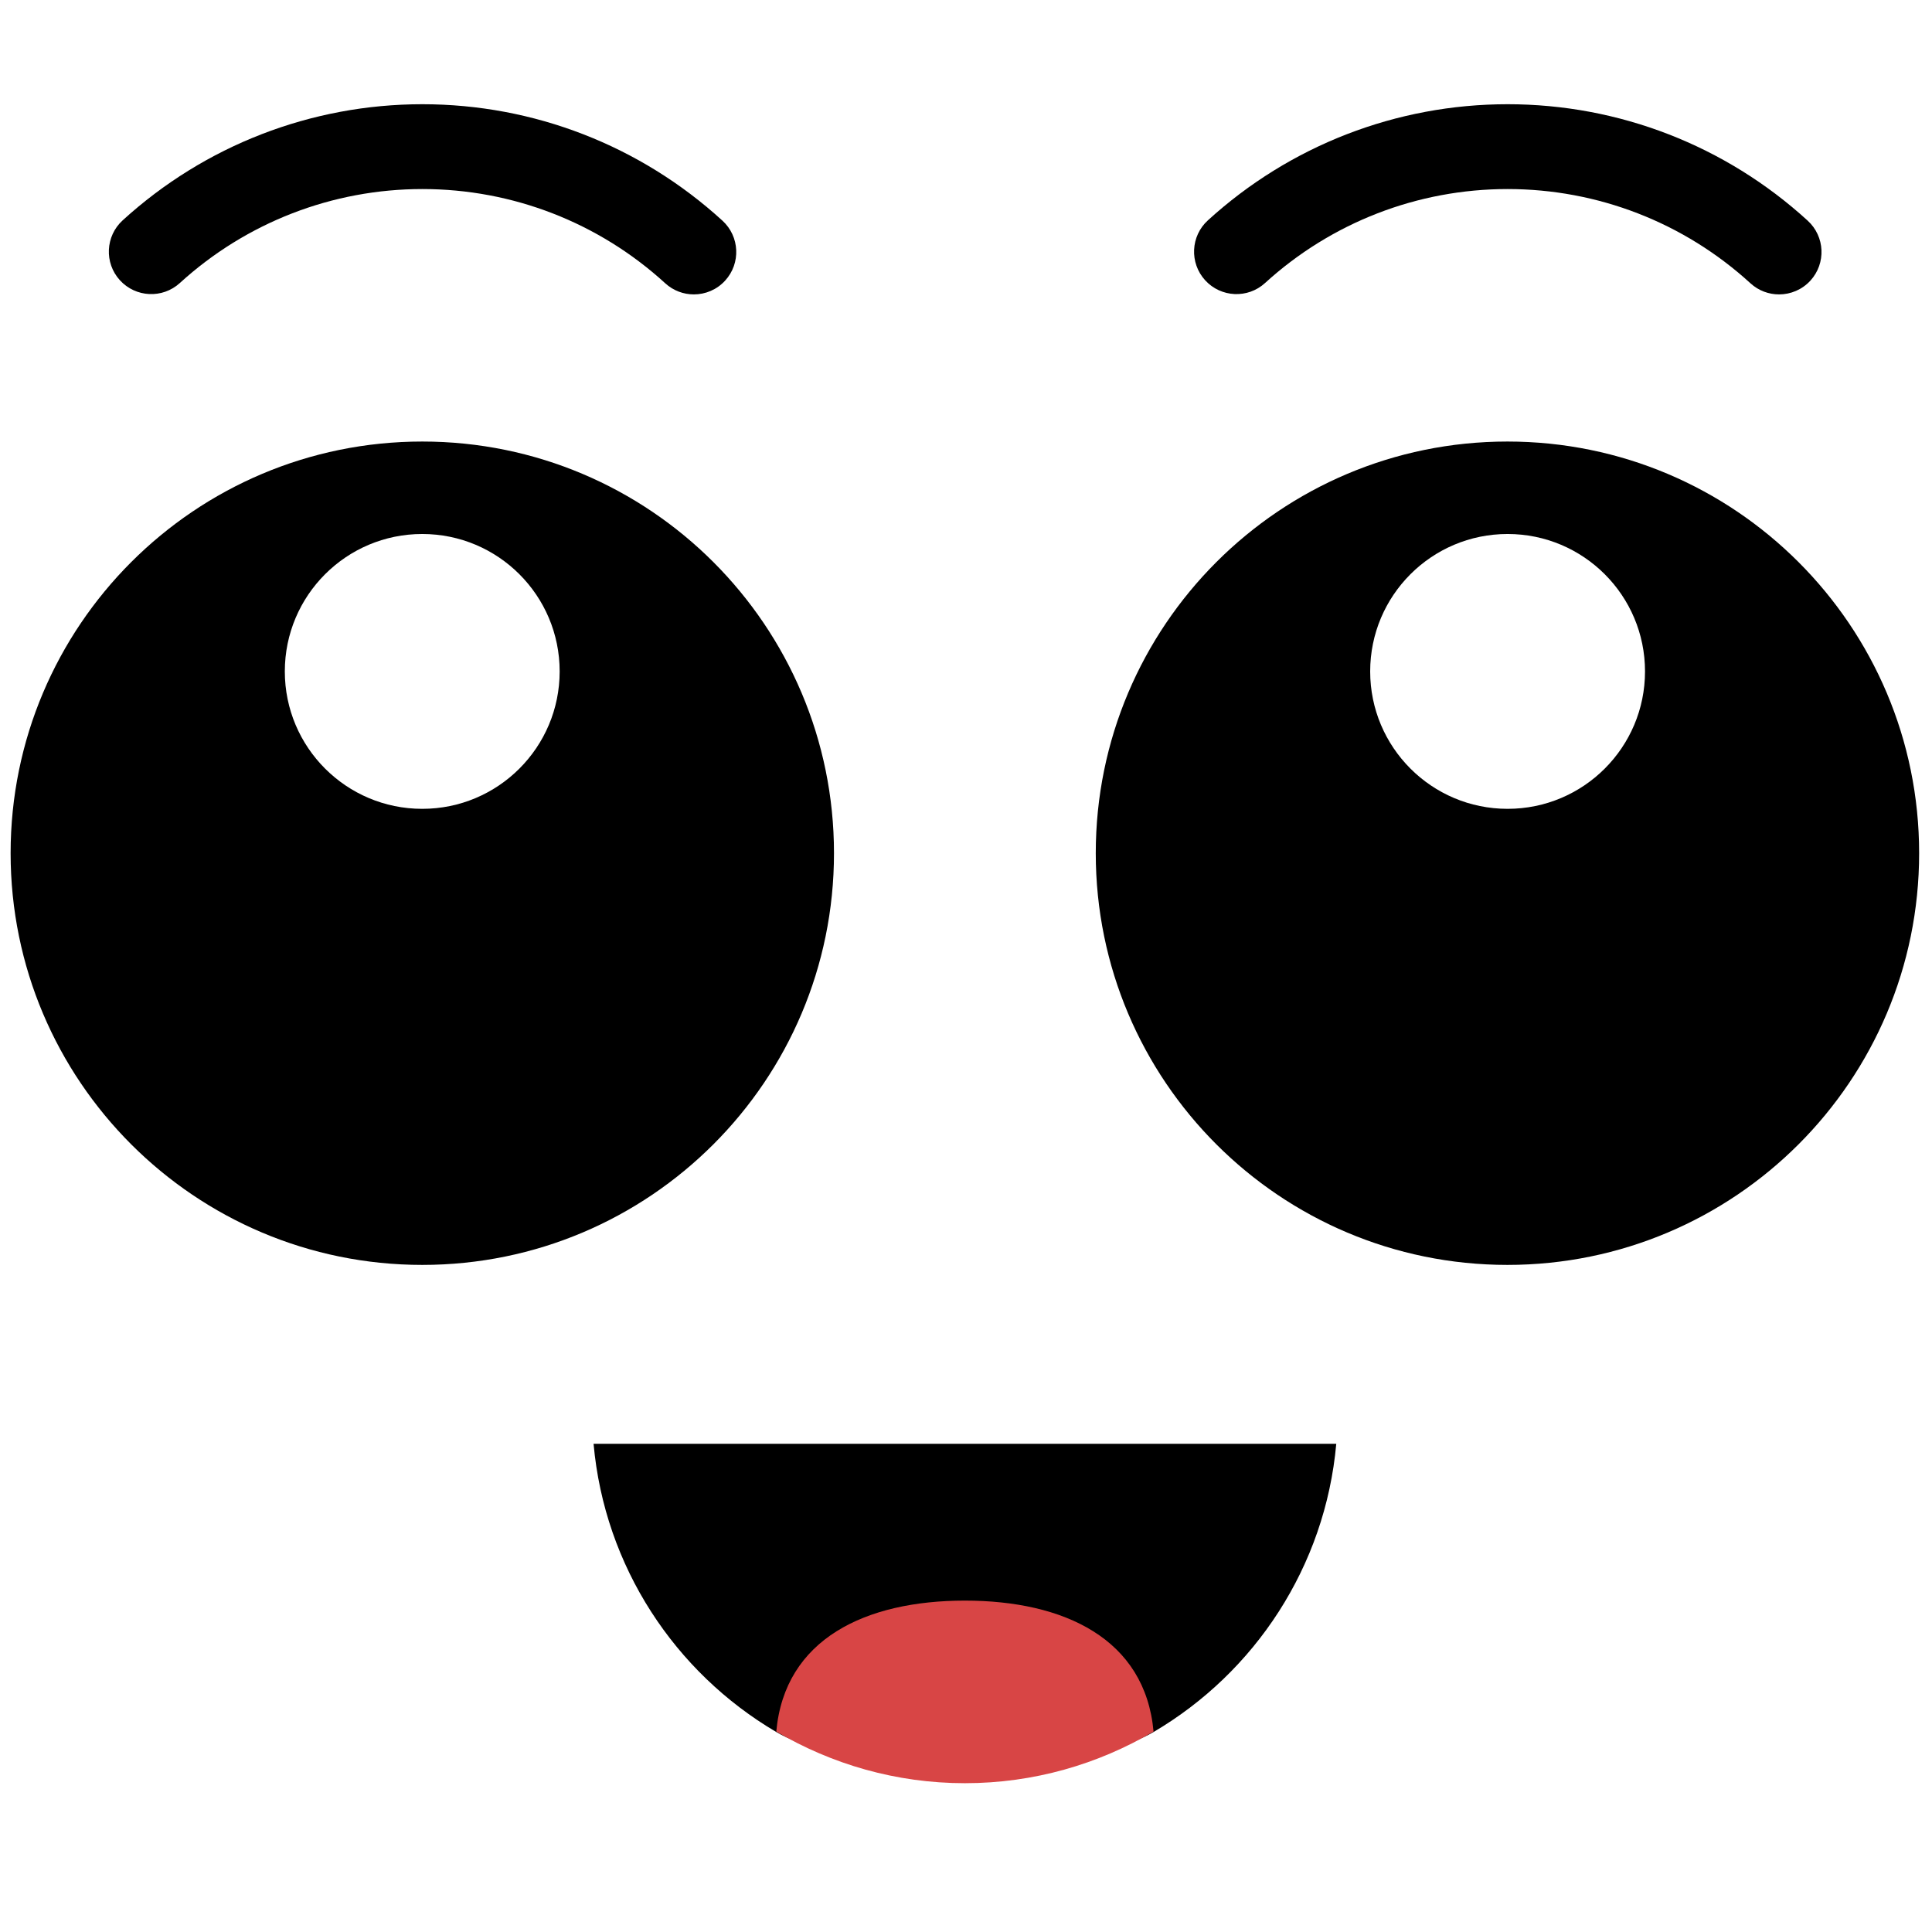
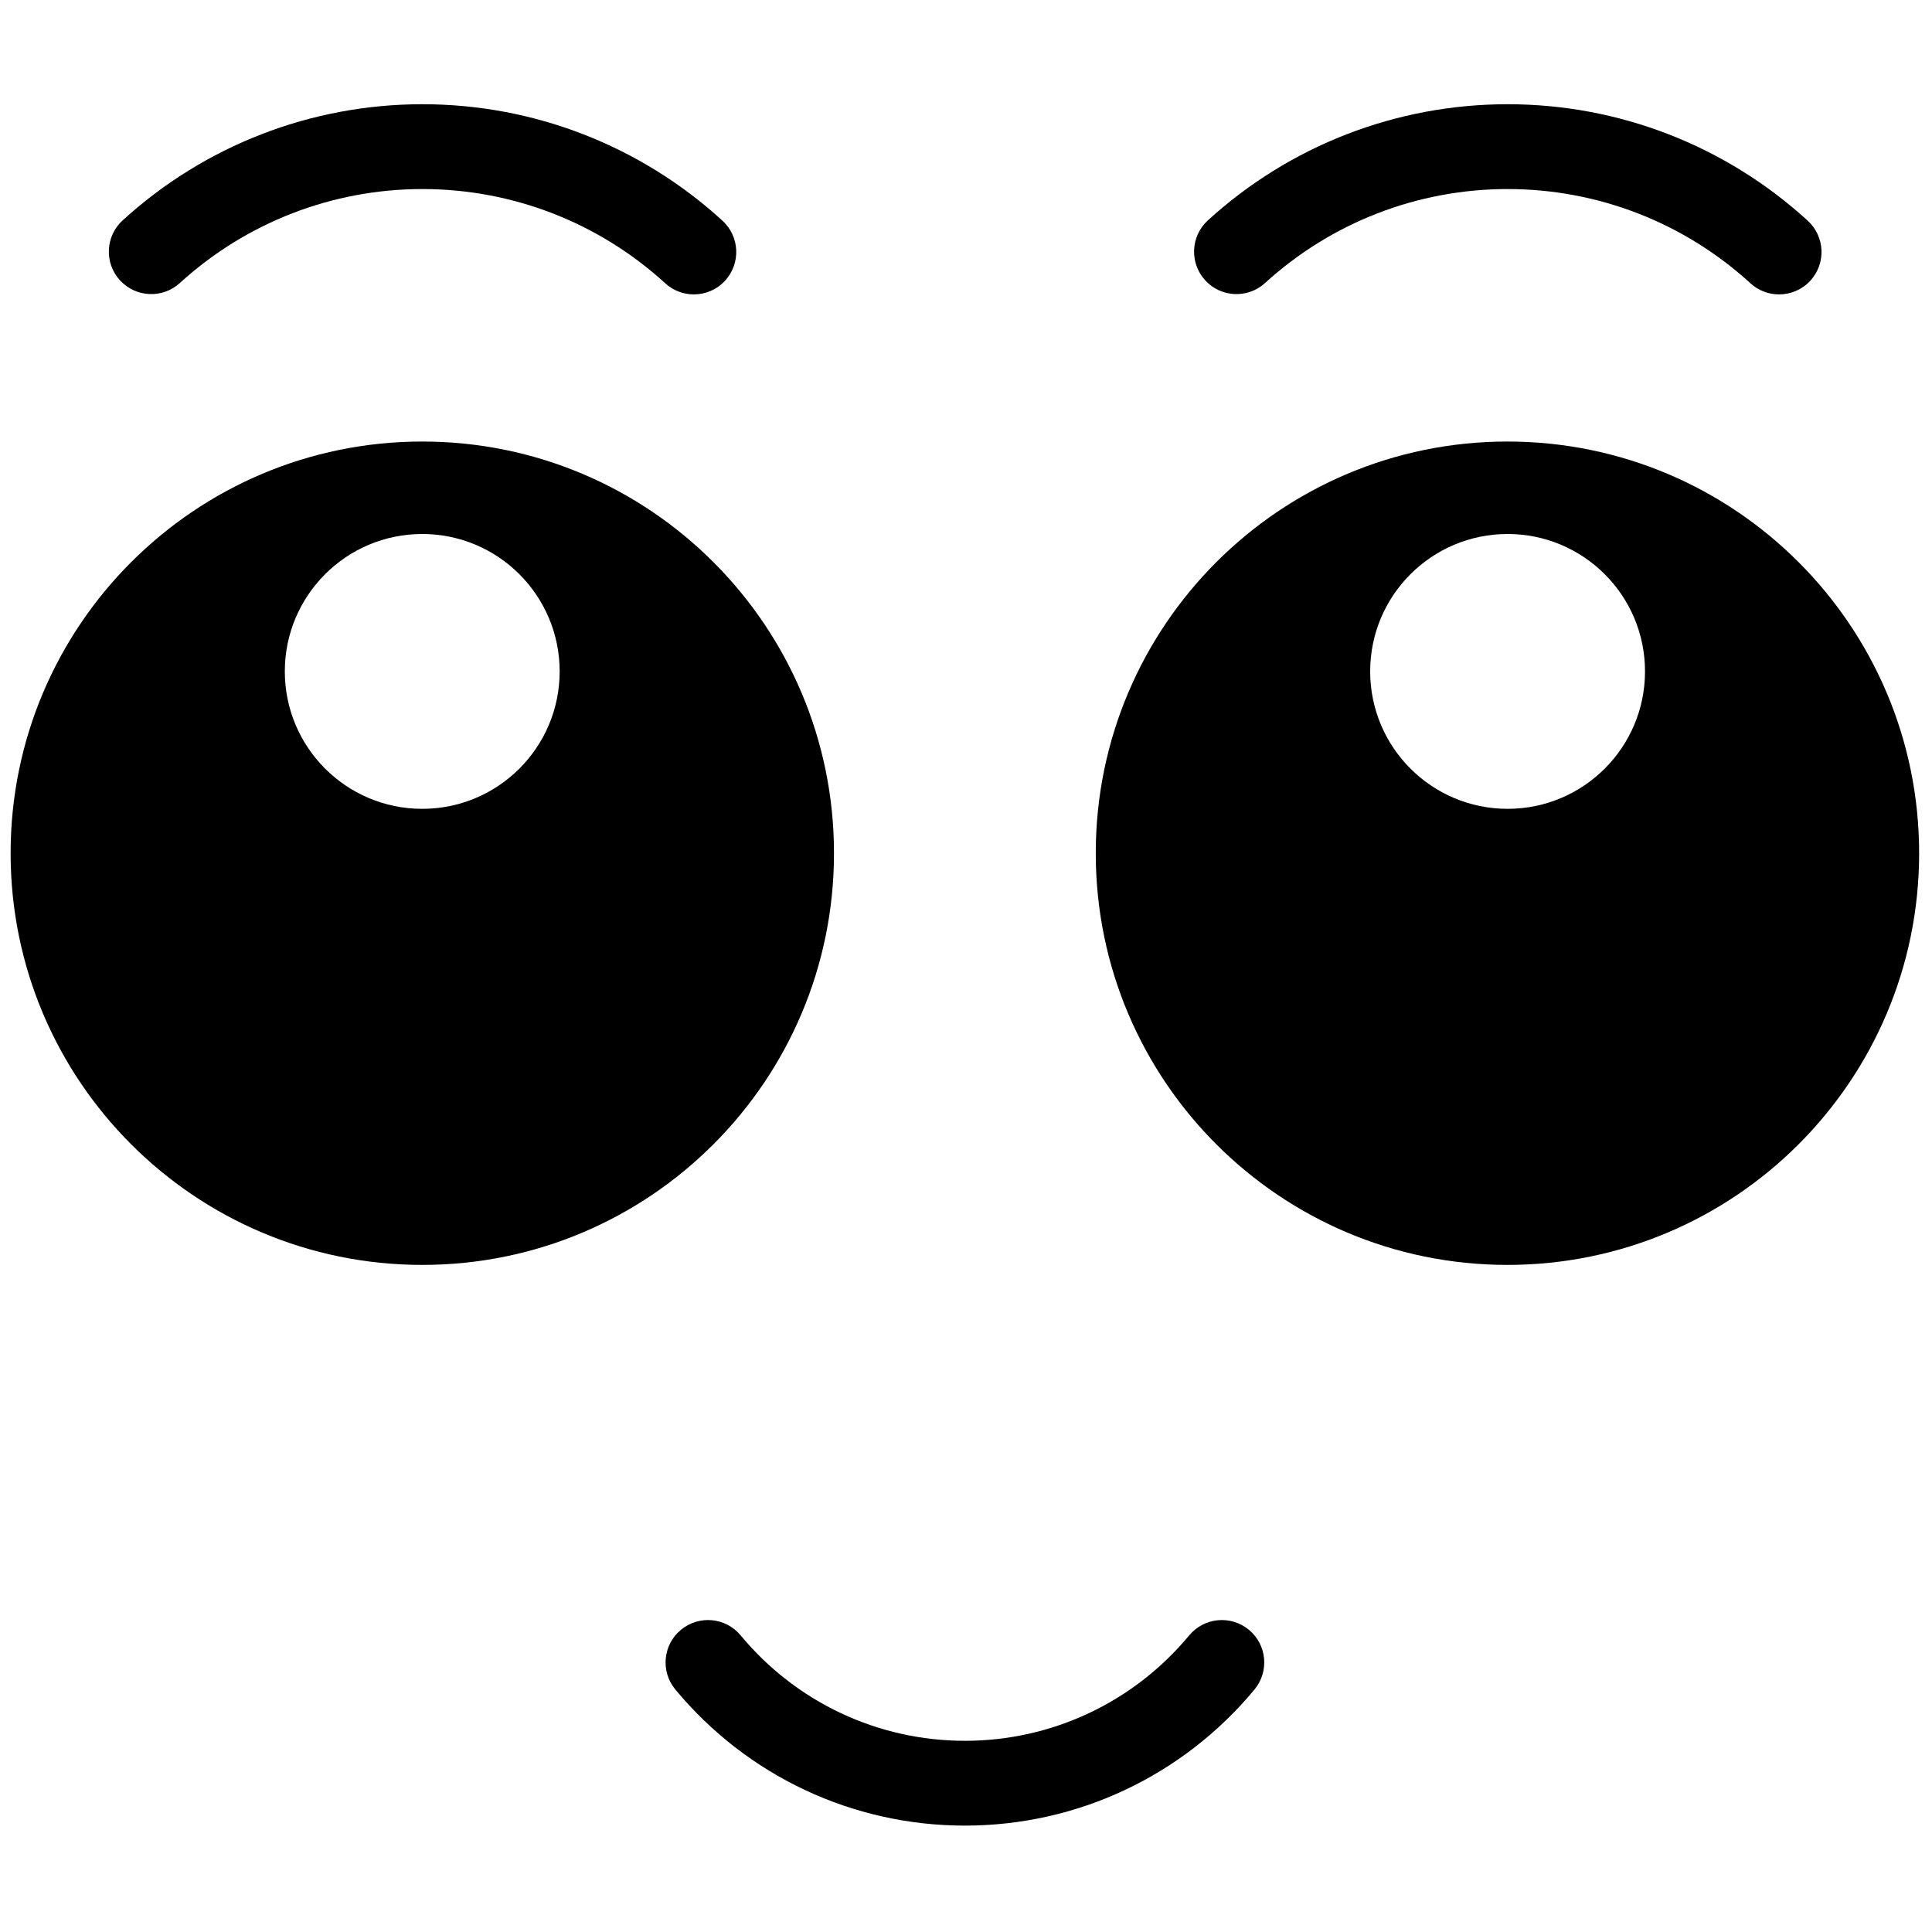
<svg xmlns="http://www.w3.org/2000/svg" version="1.1" width="256" height="256" viewBox="0 0 256 256" xml:space="preserve">
-   <defs>
- </defs>
+   <defs />
  <g style="stroke: none; stroke-width: 0; stroke-dasharray: none; stroke-linecap: butt; stroke-linejoin: miter; stroke-miterlimit: 10; fill: none; fill-rule: nonzero; opacity: 1;" transform="translate(1.406593 1.406593) scale(2.81 2.81)">
+     <path d="M 45 85.586 c -5.293 0 -10.27 -2.339 -13.654 -6.417 c -0.706 -0.851 -0.588 -2.111 0.262 -2.816 c 0.85 -0.704 2.111 -0.588 2.816 0.262 c 2.622 3.159 6.477 4.972 10.576 4.972 c 4.1 0 7.954 -1.813 10.576 -4.972 c 0.705 -0.85 1.966 -0.966 2.816 -0.262 c 0.85 0.705 0.967 1.966 0.262 2.816 C 55.27 83.247 50.293 85.586 45 85.586 z" style="stroke: none; stroke-width: 1; stroke-dasharray: none; stroke-linecap: butt; stroke-linejoin: miter; stroke-miterlimit: 10; fill: rgb(0,0,0); fill-rule: nonzero; opacity: 1;" transform=" matrix(1 0 0 1 0 0) " stroke-linecap="round" />
    <circle cx="70.583" cy="39.733" r="19.413" style="stroke: none; stroke-width: 1; stroke-dasharray: none; stroke-linecap: butt; stroke-linejoin: miter; stroke-miterlimit: 10; fill: rgb(0,0,0); fill-rule: nonzero; opacity: 1;" transform="  matrix(1 0 0 1 0 0) " />
    <circle cx="70.59" cy="31.16" r="6.48" style="stroke: none; stroke-width: 1; stroke-dasharray: none; stroke-linecap: butt; stroke-linejoin: miter; stroke-miterlimit: 10; fill: rgb(255,255,255); fill-rule: nonzero; opacity: 1;" transform="  matrix(1 0 0 1 0 0) " />
    <path d="M 83.391 13.382 c -0.481 0 -0.965 -0.173 -1.349 -0.524 c -3.135 -2.866 -7.201 -4.444 -11.451 -4.444 c -4.242 0 -8.305 1.574 -11.438 4.431 c -0.816 0.746 -2.081 0.686 -2.825 -0.13 c -0.744 -0.816 -0.687 -2.082 0.13 -2.826 c 3.873 -3.531 8.893 -5.475 14.134 -5.475 c 5.251 0 10.276 1.951 14.15 5.492 c 0.815 0.745 0.872 2.01 0.127 2.826 C 84.474 13.163 83.933 13.382 83.391 13.382 z" style="stroke: none; stroke-width: 1; stroke-dasharray: none; stroke-linecap: butt; stroke-linejoin: miter; stroke-miterlimit: 10; fill: rgb(0,0,0); fill-rule: nonzero; opacity: 1;" transform=" matrix(1 0 0 1 0 0) " stroke-linecap="round" />
    <circle cx="19.413" cy="39.733" r="19.413" style="stroke: none; stroke-width: 1; stroke-dasharray: none; stroke-linecap: butt; stroke-linejoin: miter; stroke-miterlimit: 10; fill: rgb(0,0,0); fill-rule: nonzero; opacity: 1;" transform="  matrix(1 0 0 1 0 0) " />
    <circle cx="19.41" cy="31.16" r="6.48" style="stroke: none; stroke-width: 1; stroke-dasharray: none; stroke-linecap: butt; stroke-linejoin: miter; stroke-miterlimit: 10; fill: rgb(255,255,255); fill-rule: nonzero; opacity: 1;" transform="  matrix(1 0 0 1 0 0) " />
    <path d="M 32.218 13.382 c -0.482 0 -0.965 -0.173 -1.349 -0.524 c -3.135 -2.866 -7.202 -4.444 -11.451 -4.444 c -4.242 0 -8.305 1.574 -11.438 4.431 c -0.816 0.745 -2.081 0.686 -2.826 -0.13 c -0.744 -0.816 -0.686 -2.081 0.13 -2.826 c 3.872 -3.531 8.892 -5.475 14.133 -5.475 c 5.251 0 10.276 1.951 14.15 5.492 c 0.815 0.745 0.872 2.01 0.126 2.826 C 33.3 13.163 32.76 13.382 32.218 13.382 z" style="stroke: none; stroke-width: 1; stroke-dasharray: none; stroke-linecap: butt; stroke-linejoin: miter; stroke-miterlimit: 10; fill: rgb(0,0,0); fill-rule: nonzero; opacity: 1;" transform=" matrix(1 0 0 1 0 0) " stroke-linecap="round" />
-     <path d="M 27.489 67.581 c 0.519 5.795 3.844 10.782 8.607 13.586 c 2.611 1.537 5.654 0.419 8.904 0.419 c 3.25 0 6.293 1.118 8.904 -0.419 c 4.764 -2.805 8.089 -7.791 8.607 -13.586 H 27.489 z" style="stroke: none; stroke-width: 1; stroke-dasharray: none; stroke-linecap: butt; stroke-linejoin: miter; stroke-miterlimit: 10; fill: rgb(0,0,0); fill-rule: nonzero; opacity: 1;" transform=" matrix(1 0 0 1 0 0) " stroke-linecap="round" />
-     <path d="M 36.105 81.153 c 2.611 1.537 5.645 2.433 8.895 2.433 s 6.284 -0.896 8.895 -2.433 c -0.394 -4.38 -4.223 -6.177 -8.895 -6.177 S 36.499 76.773 36.105 81.153 z" style="stroke: none; stroke-width: 1; stroke-dasharray: none; stroke-linecap: butt; stroke-linejoin: miter; stroke-miterlimit: 10; fill: rgb(216,69,69); fill-rule: nonzero; opacity: 1;" transform=" matrix(1 0 0 1 0 0) " stroke-linecap="round" />
  </g>
</svg>
